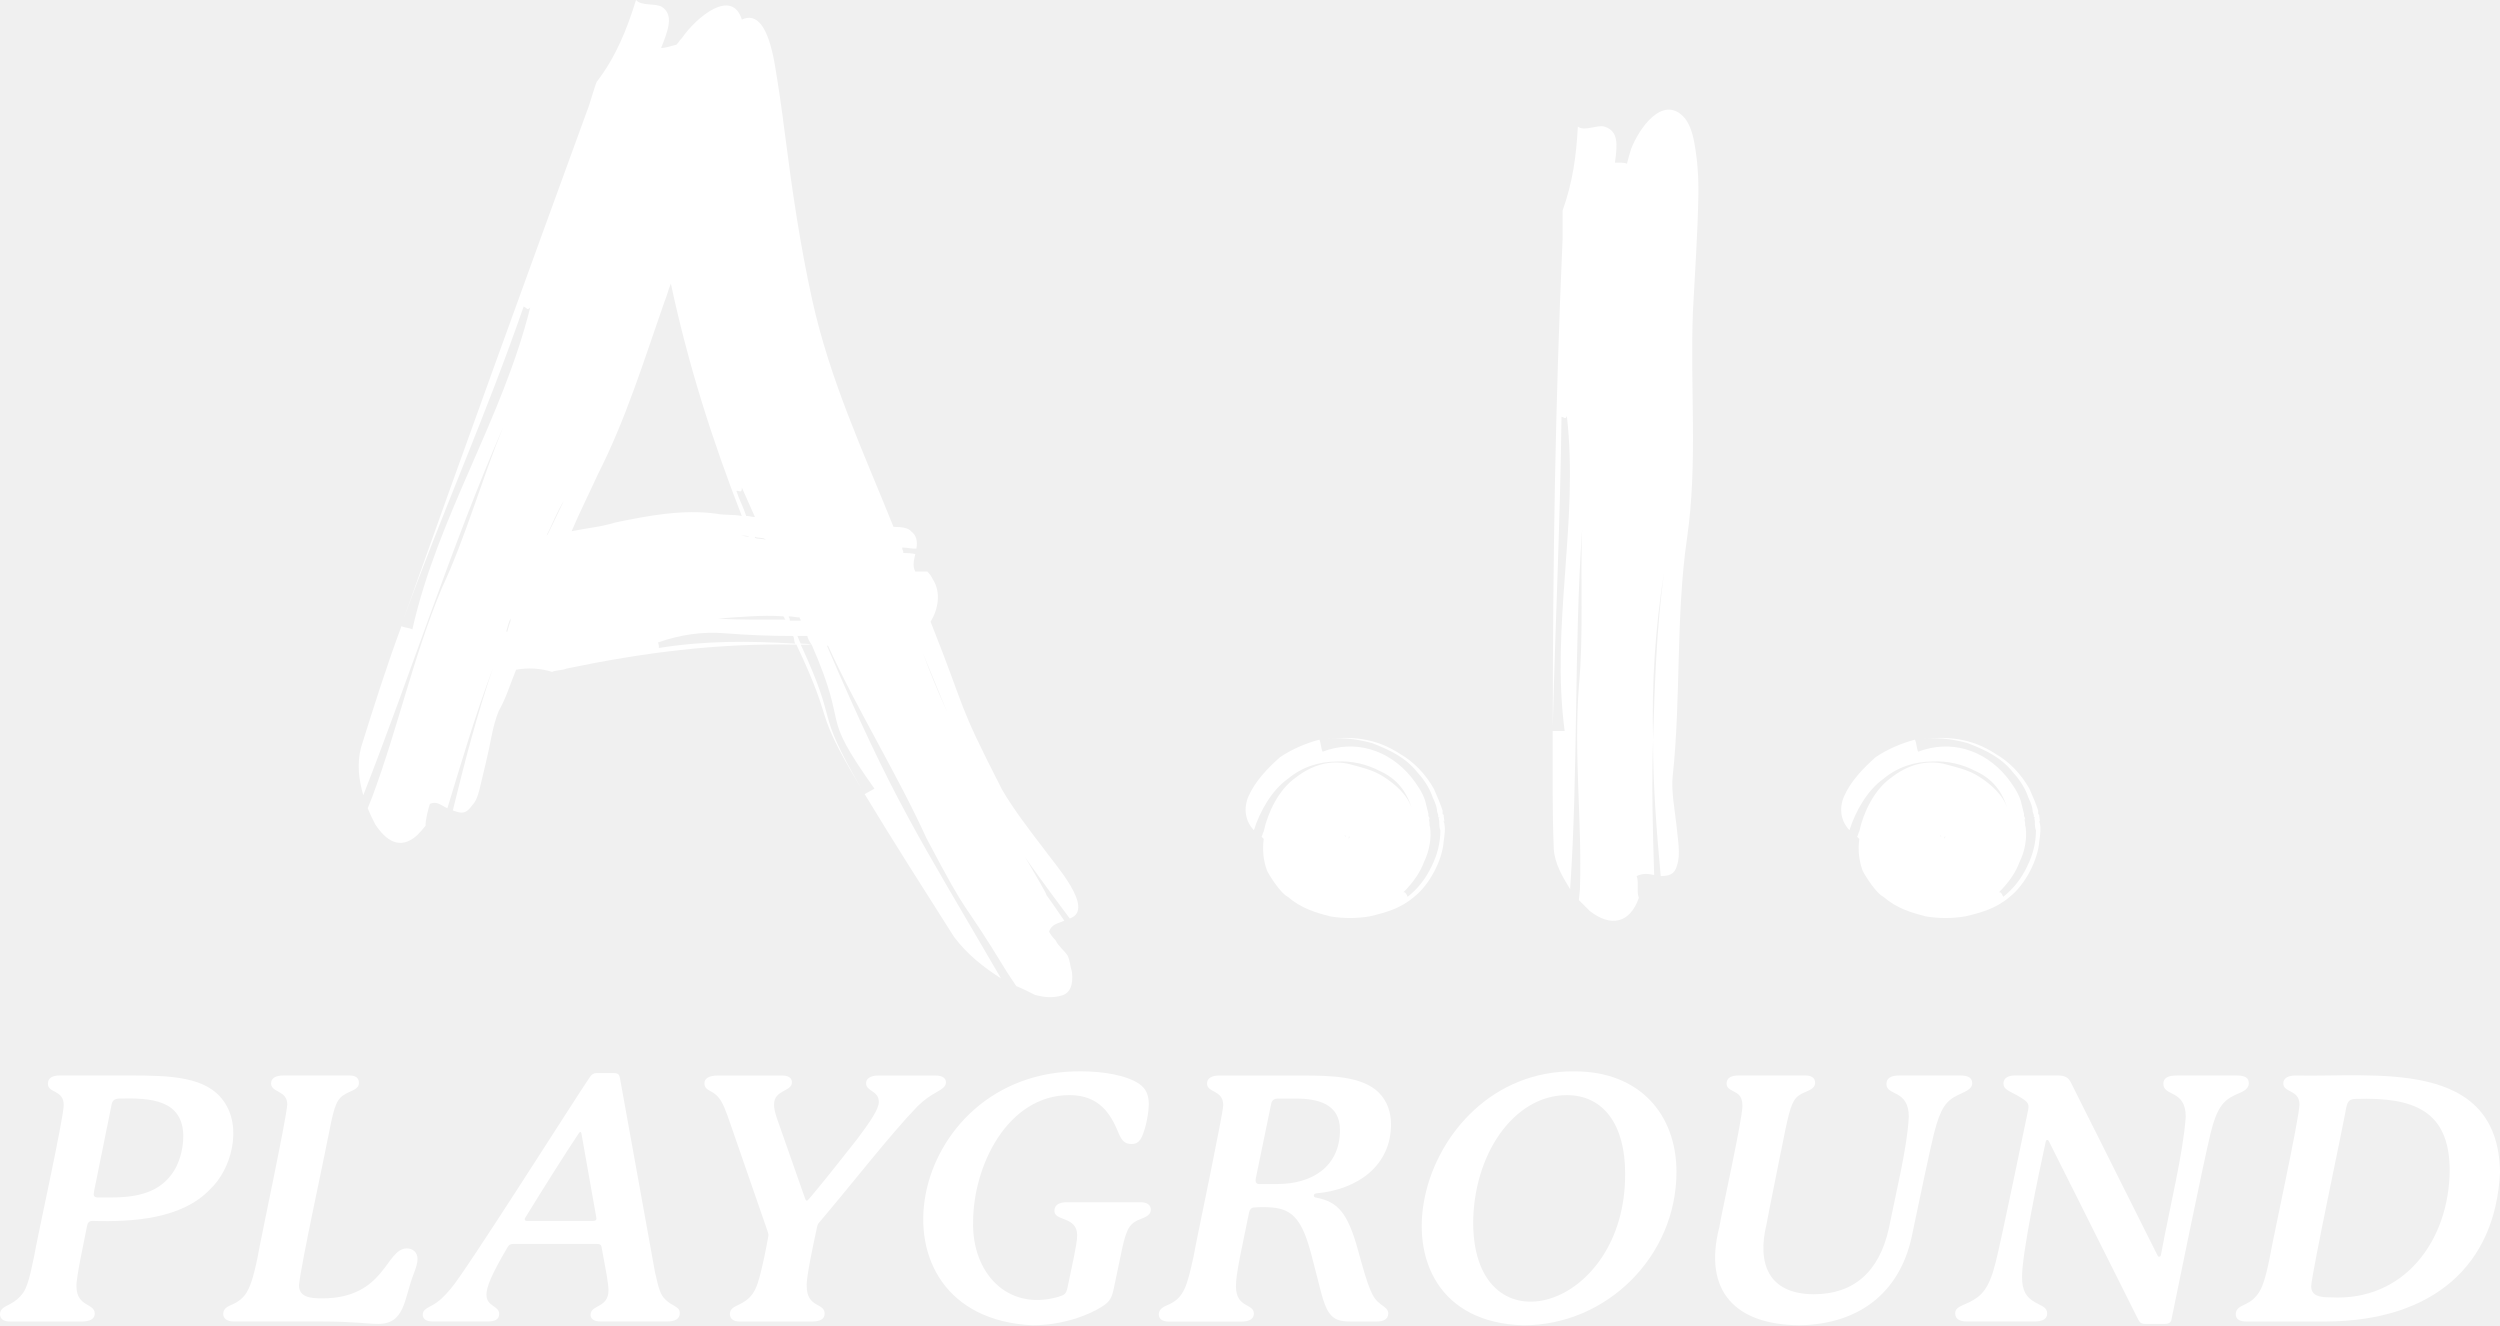
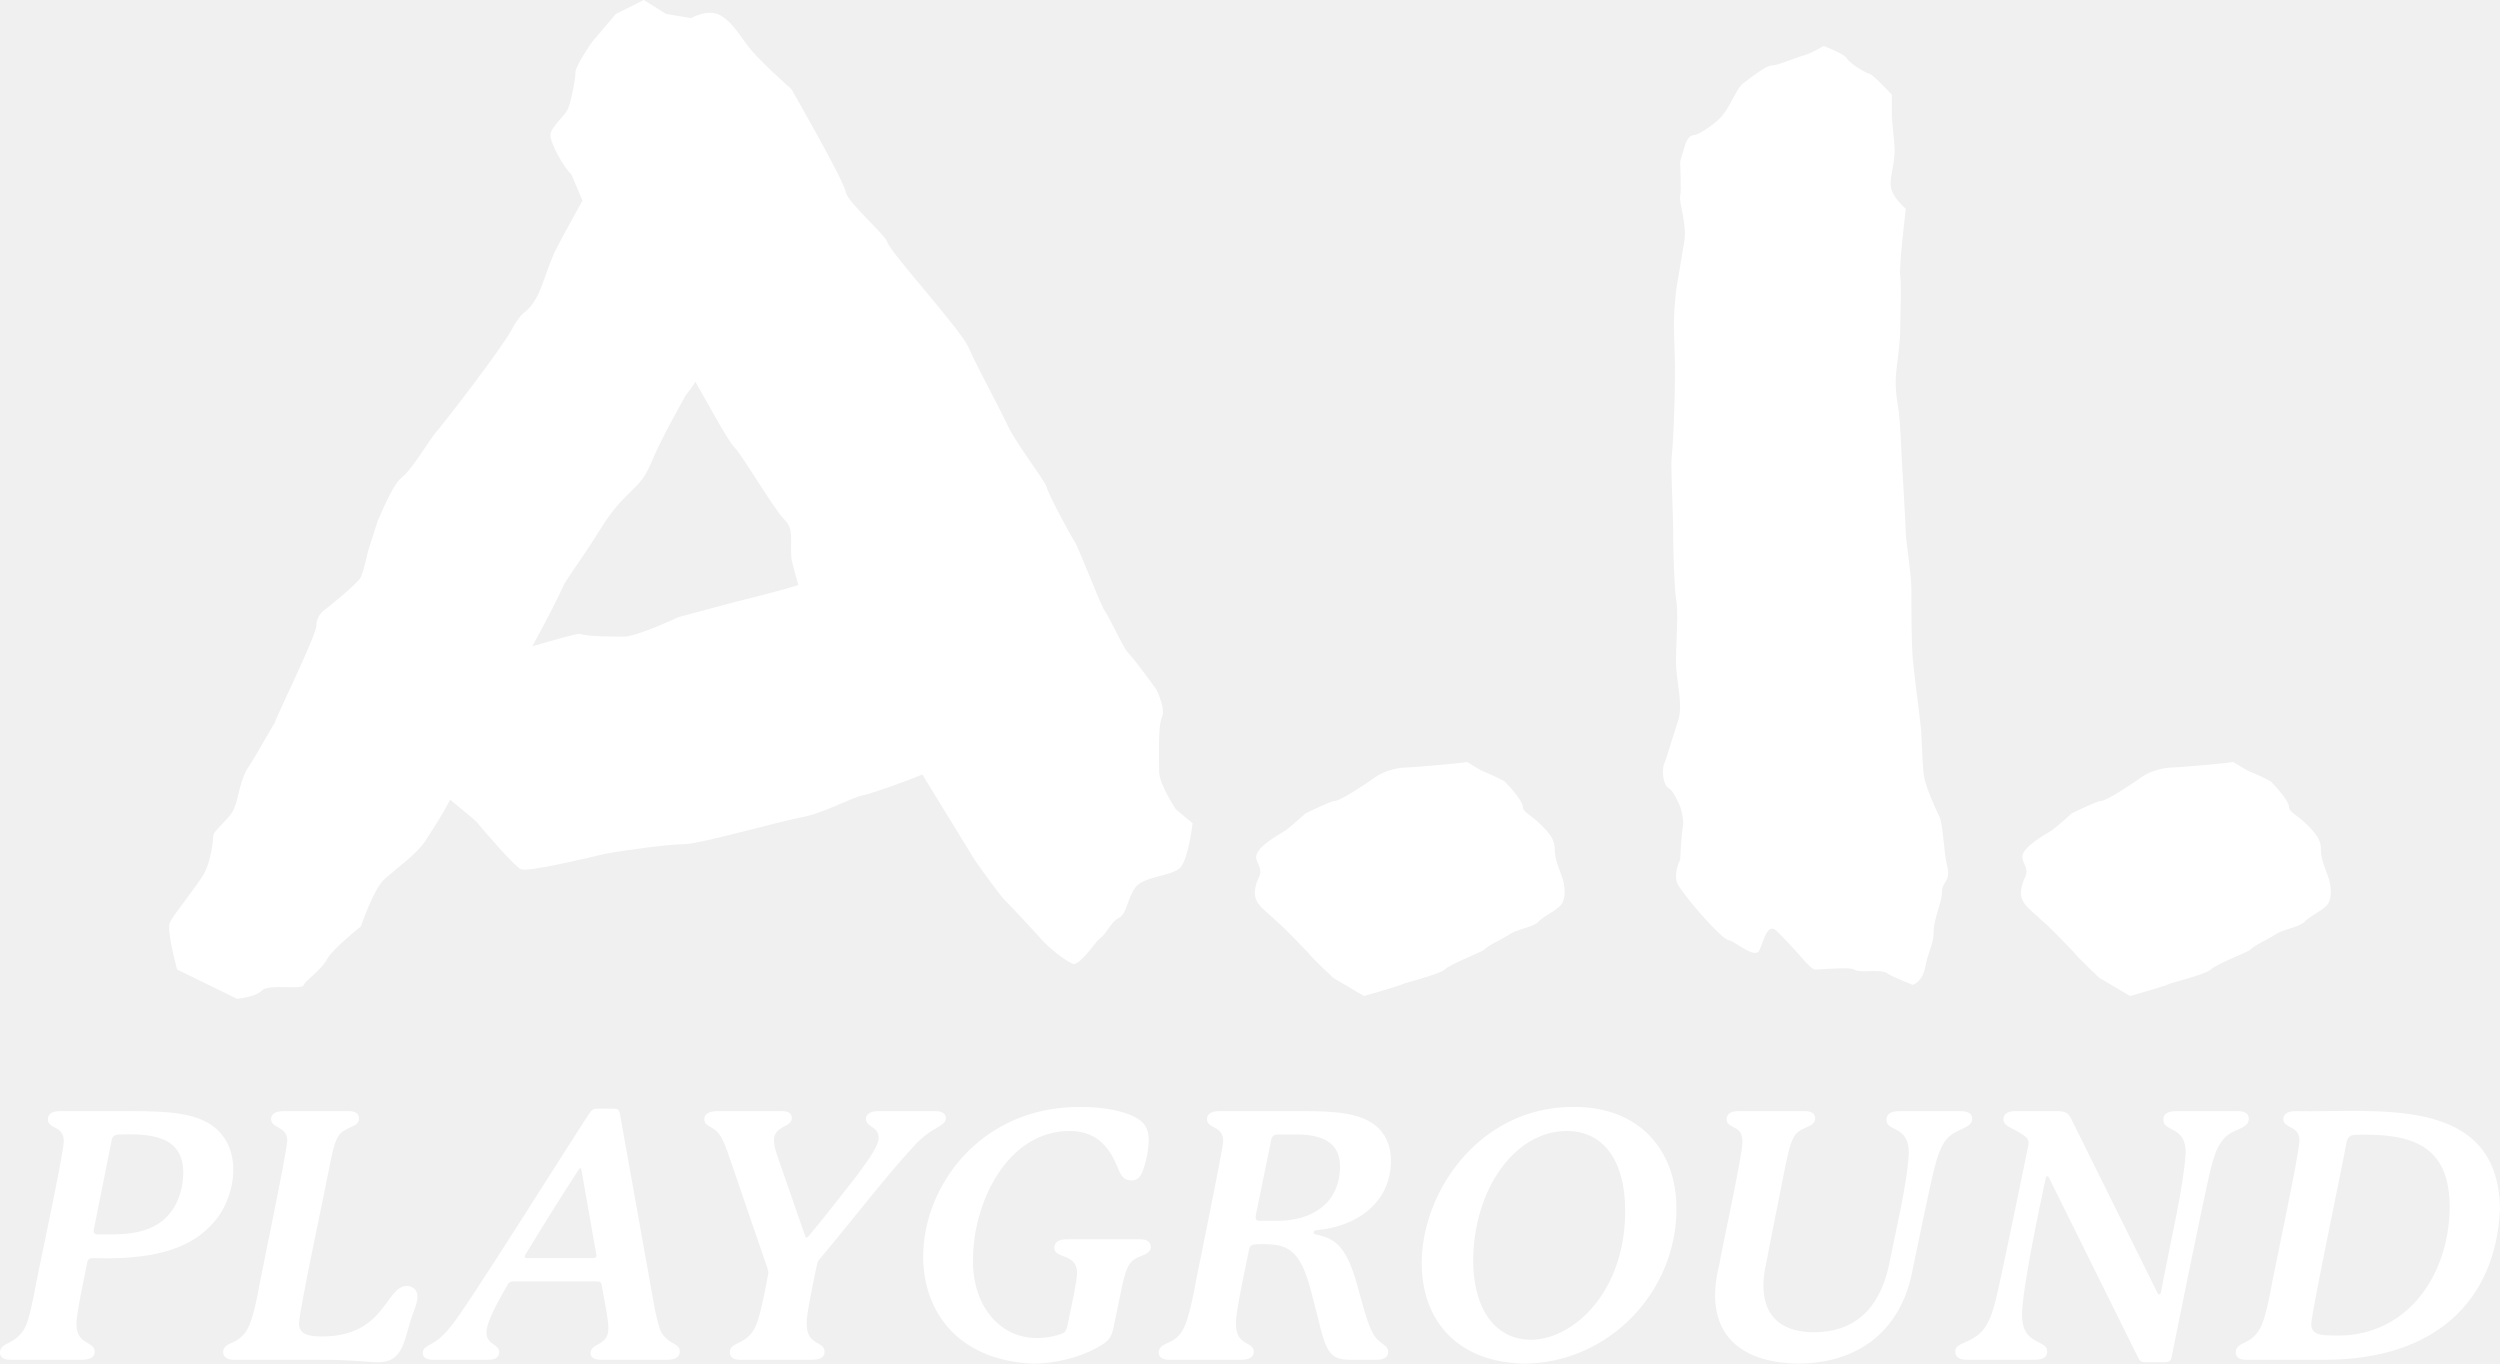
- <svg xmlns="http://www.w3.org/2000/svg" viewBox="0 0 689.96 365.76" fill="#ffffff">
-   <path d="m138.8 118.01c-14.2 32.72-25.53 68.3-38.54 101.46-1.24-4.28-1.8-8.7-.6-13.25 3.57-11.43 7.02-22.33 11.14-33.42.75.43 2.25.48 3.01.9 7-31.26 24.79-57.8 32.51-88.81-.4.4-.71.5-.9.3-.2-.2-.5-.4-.9-.6-10.5 30.35-22.4 56.58-33.42 87 16.69-46.9 33.9-94.38 50.88-140.89.78-1.83 1.93-6.29 2.71-8.13 5.23-6.75 8.36-14.51 10.84-22.58 1.52 1.79 5.41.79 7.23 1.96 3.25 2.24 1.64 6.38-.3 11.29 1.38 0 2.78-.58 4.21-.9.88-.85.62-.95 1.51-1.81 4.03-5.85 13.82-13.93 16.56-5.12 4.21-2 7.23 2.01 9.03 12.04 1 5.82 1.96 12.34 2.86 19.57 1.9 14.95 4.2 30.7 7.53 45.76 4.9 22.19 14.05 41.74 22.43 62.62 2.61 0 4.21.4 4.82 1.2 1.4 1.01 1.91 2.61 1.5 4.82-1.48.04-2.54-.31-3.91-.3 0 .4.05.65.15.75s.15.35.15.75c1.4 0 2.51.1 3.31.3-.36 1.63-.85 3.23 0 4.82h3.31c.77.77 1.04 1.2 1.51 2.11 2.39 3.7 1.46 8.36-.6 11.74 10.53 26.52 6.8 21.05 19.74 46.37 2.99 5.16 7.78 11.46 11.59 16.41 2.81 4.01 14.3 16.56 7.08 19.12-24.18-32.36-25.15-35.83-40.51-73.17 7.65 20.77 18.38 39.92 29.8 59.01 9.32 15.81-1.2-.45 9.2 14.76-1.94.9-3.38.84-4.21 3.01.4.8 1 1.6 1.81 2.41.65 1.5 2.49 2.92 3.31 4.21.76 1.72.7 2.97 1.2 4.52.4 3.61-.5 5.77-2.71 6.47s-4.72.65-7.53-.15c-1.75-.87-3.21-1.66-5.12-2.41-.8-1.2-1.61-2.41-2.41-3.61-14.1-23.17-9.46-12.71-22.45-37.34-7.78-17.16-19.32-35.83-27.09-52.99h-.3c18.28 42.64 24.94 52.09 48.04 91.83-4.82-3.12-9.27-6.56-12.95-11.44-8.39-13.21-16.62-26.1-24.69-39.44.78-.38 1.93-1.13 2.71-1.5-15.88-22.32-6.45-14.84-17.33-39.75h-3.01c11.04 23.89 3.28 16.47 16.73 39.75-14.05-23.48-6.7-16.06-17.93-39.75-21.89-.45-42.31 2.2-63.52 6.62-.68.42-3.23.48-3.91.9-3.21-1-6.52-1.2-9.93-.6-1.63 3.94-2.73 7.76-4.82 11.44-.8 2.01-1.46 4.32-1.96 6.92-.9 4.81-2.24 10.06-3.31 14.6-.5 2.11-1.16 3.57-1.96 4.37-1.83 2.61-2.98 2.39-5.42 1.51 3.23-13.2 6.69-26.6 11.14-39.44.88-1.63.62-2.88 1.51-4.52-.88 1.63-.63 2.89-1.51 4.52-4.89 12.92-8.6 25.61-12.64 38.84-1.7-.73-2.8-2.1-4.82-1.21-.57 1.66-1.25 4.62-1.2 6.02-.6.8-1.41 1.71-2.41 2.71-4.74 4.18-8.56 1.3-11.44-3.01-.89-1.79-1.33-2.55-2.11-4.52l1.2-3.01c7.25-19.47 11.16-38.22 19.27-57.8 6.48-13.77 11.1-30.27 16.86-44.26zm2.11 52.69c-.4.8-.8 2.01-1.2 3.61h.3c.2-.8.5-1.81.9-3.01zm14.75-32.52c-2.03 3.15-3.14 6.36-4.82 9.63l.3-.3c1.63-3.24 2.88-6.09 4.52-9.33zm9.33-7.22c-2.47 5.39-4.87 10.11-7.23 15.65 4.04-.86 8.06-1.16 12.04-2.41 9.12-1.88 18.7-3.72 28-2.41 2.43.45 4.49.15 6.92.6-8.14-20.85-14.86-41.98-19.57-64.12-.86 2.09-.95 3.04-1.81 5.12-5.71 16.32-10.55 32.18-18.36 47.57zm16.86 47.87c12.88-2.05 24.67-1.96 37.63-1.2-.45-.83-.15-1.27-.6-2.11-6.43 0-12.7-.25-18.82-.75s-12.3.35-18.51 2.56c.2.2.3.71.3 1.51zm34.32-8.73c-5.82-.44-12.35.24-18.06.6 6.17.44 12.39.27 18.67.3-.46-.42-.15-.47-.6-.9zm-11.44-35.53c.01 1.67-.54.83-1.5.9.78 2.44 1.93 4.49 2.71 6.92.8-.02 1.6.33 2.41.3l-3.61-8.13zm-.9 12.95c1.2.4 2.21.6 3.01.6-.76-.45-2.26-.15-3.01-.6zm7.22 1.2c-.78-.45-1.93-.15-2.71-.6v.3c.76.45 2.25.15 3.01.6zm9.64 21.68c-.75.03-2.26-.33-3.01-.3 0 .2.05.35.15.45s.15.35.15.75h3.01c0-.2-.05-.35-.15-.45s-.15-.25-.15-.45zm3.31 7.52c-.6-.8-1.01-1.6-1.2-2.41h-2.71c.2.6.5 1.31.9 2.11 1.2 0 2.21.1 3.01.3zm3.01-2.71c.88.76.62 2.25 1.51 3.01h-.3c-.4-.75-.8-2.26-1.2-3.01z" />
-   <path d="m394.52 226.12c0 .2-.05.15-.15-.15s-.05.05.15 1.05c-.01.39 0 .98.15 1.21.43 3.02-.17 6.64-1.66 9.63-1.01 2.81-2.91 5.62-5.72 8.43.4-.2.8.2 1.2 1.21 2.81-2.21 5.01-5.01 6.62-8.43 1.6-3.21 2.41-6.52 2.41-9.94-.23-.37-.33-1.49-.3-2.41-.2-1.2-.25-1.6-.15-1.2s.15.4.15 0h-.3v-.6l-.3-.9c0-1-.41-2.3-1.2-3.91-.8-2.41-2.21-4.71-4.21-6.92-3.33-4.24-7.95-6.35-12.64-8.13-4.55-1.21-8.81-1.71-13.55-.9 7.76-1.15 14.62-.52 21.38 3.91 3.81 2.21 6.92 5.42 9.33 9.63 1 2.21 1.81 4.21 2.41 6.02v.9l.3.3v.3c.2 1.41.25 1.91.15 1.5-.1-.4-.15-.4-.15 0 .63 1.54.17 4.22 0 5.42-.35 5.24-3.93 12.04-8.13 15.35-3.82 3.29-8.02 4.41-12.34 5.42-3.61.6-7.22.6-10.84 0-4.07-1.05-8.04-2.22-11.74-5.42-1.8-.86-4.82-5.39-5.72-7.23-1.01-2.81-1.31-5.72-.9-8.73l-.6-.6c.45-.88.15-.62.6-1.5 1.15-5.34 4.22-11.57 8.73-14.75 4.62-3.61 9.43-4.92 14.45-3.91 3.35.89 6.89 1.63 9.93 3.61 3.21 2.06 6.76 5.11 7.83 9.03-1.41-5.02-4.32-8.53-8.73-10.54-3.81-2-7.83-2.91-12.04-2.71-4.88.05-9.53 1.45-13.55 4.82-4.42 3.11-7.77 9.09-9.33 14.15-2.33-2.42-2.98-5.88-1.51-9.33 1.84-4.24 5.43-7.9 8.73-10.84 3.23-2.19 7.29-3.91 10.84-4.82.42.73.48 2.58.9 3.31 8.9-3.37 18.09-.66 24.39 6.92 1.56 2 3.13 4.19 3.91 6.62l.9 3.61v.6l.3.6v.3zm-23.18 4.81v-.3h-.3zm.91.6c0-.2.1-.4.3-.6h-.3zm4.81 2.71c.15.15.45.45.6.6-.15-.15-.45-.45-.6-.6z" />
-   <path d="m432.45 114.73c-.4 1.28-.87.3-1.5.3-.36 29.41-1.67 55.9-2.41 85.5.03-46.3.67-88.4 2.71-134.57v-7.83c2.81-7.95 3.76-14.91 4.21-23.18 1.97 1.41 5.28-.61 7.38 0 3.82 1.25 3.57 4.75 2.86 9.94.75.02 2.6-.12 3.31.3.4-1.6.8-3.01 1.2-4.21 2.2-5.6 8.54-14.63 14.3-8.88 1.5 1.51 2.56 4.06 3.16 7.68.8 4.42 1.15 9.18 1.05 14.3-.19 10.55-.95 21.18-1.5 31.91-.83 20.99 1.4 41.96-1.66 62.77-3.08 21.43-1.62 43.95-3.91 65.33-.47 4.28.58 9.42 1.05 13.85.34 3.77 1.17 7.78.15 10.84-.7 2.68-2.25 2.94-4.52 3.01-1.16-12.69-2.13-24.99-2.11-37.63.45-15.27.96-30.87 3.01-46.06-2.42 15.36-3.41 30.46-3.01 46.06-.43 12.45-.08 24.89.3 37.33-1.65-.38-3.25-.51-4.82.3.65 1.66-.08 4.36.6 6.02-2.52 7.1-7.77 8.1-13.55 3.61l-3.01-3.01.3-3.01c.6-19.23-1.73-36.37-.3-56 1.33-13.73.37-29.69.9-43.35-2.24 32.36-1.08 66.98-3.31 99.35-2.06-3.41-4.23-6.9-4.52-11.14-.43-11.13-.28-21.47-.3-32.51h3.31c-3.87-29.18 3.96-57.79.6-87z" />
-   <path d="m558.89 226.12c0 .2-.05.15-.15-.15s-.05.05.15 1.05c-.01.39 0 .98.15 1.21.43 3.02-.17 6.64-1.66 9.63-1.01 2.81-2.91 5.62-5.72 8.43.4-.2.8.2 1.2 1.21 2.81-2.21 5.01-5.01 6.62-8.43 1.6-3.21 2.41-6.52 2.41-9.94-.23-.37-.33-1.49-.3-2.41-.2-1.2-.25-1.6-.15-1.2s.15.4.15 0h-.3v-.6l-.3-.9c0-1-.41-2.3-1.2-3.91-.8-2.41-2.21-4.71-4.21-6.92-3.33-4.24-7.95-6.35-12.64-8.13-4.55-1.21-8.81-1.71-13.55-.9 7.76-1.15 14.62-.52 21.38 3.91 3.81 2.21 6.92 5.42 9.33 9.63 1 2.21 1.81 4.21 2.41 6.02v.9l.3.3v.3c.2 1.41.25 1.91.15 1.5-.1-.4-.15-.4-.15 0 .63 1.54.17 4.22 0 5.42-.35 5.24-3.93 12.04-8.13 15.35-3.82 3.29-8.02 4.41-12.34 5.42-3.61.6-7.22.6-10.84 0-4.07-1.05-8.04-2.22-11.74-5.42-1.8-.86-4.82-5.39-5.72-7.23-1.01-2.81-1.31-5.72-.9-8.73l-.6-.6c.45-.88.15-.62.6-1.5 1.15-5.34 4.22-11.57 8.73-14.75 4.62-3.61 9.43-4.92 14.45-3.91 3.35.89 6.89 1.63 9.93 3.61 3.21 2.06 6.76 5.11 7.83 9.03-1.41-5.02-4.32-8.53-8.73-10.54-3.81-2-7.83-2.91-12.04-2.71-4.88.05-9.53 1.45-13.55 4.82-4.42 3.11-7.77 9.09-9.33 14.15-2.33-2.42-2.98-5.88-1.51-9.33 1.84-4.24 5.43-7.9 8.73-10.84 3.23-2.19 7.29-3.91 10.84-4.82.42.73.48 2.58.9 3.31 8.9-3.37 18.09-.66 24.39 6.92 1.56 2 3.13 4.19 3.91 6.62l.9 3.61v.6l.3.6v.3zm-23.18 4.81v-.3h-.3zm.91.6c0-.2.1-.4.3-.6h-.3zm4.81 2.71c.15.15.45.45.6.6-.15-.15-.45-.45-.6-.6z" />
-   <path d="m58.01 328.2c-7.76 8.15-21.12 9.1-32.52 8.75-.86 0-1.33.57-1.43 1.24-.71 3.74-3.12 14.6-2.95 16.83 0 5.71 5.04 4.56 5.04 7.51 0 1.52-1.43 2.19-3.52 2.19h-19.87c-1.81 0-2.76-.76-2.76-2 0-1.62 1.43-2.09 2.66-2.76 1.52-.76 2.85-1.9 3.71-3.14.95-1.43 1.71-3.42 3.04-10.08.78-4.76 8.1-37.83 8.18-41.75 0-4.28-4.37-3.23-4.37-5.9 0-1.71 1.43-2.28 3.33-2.28h19.4c11.32 0 20.92.38 25.67 6.94 5.46 7.4 2.13 19.11-3.61 24.44zm-7.42-14.55c-.05-10.07-8.79-10.72-17.88-10.46-1.14.1-1.71.57-1.9 1.62l-4.85 23.96c-.18 1.07-.2 1.64.95 1.71h3.8c7.7 0 13.12-1.62 16.64-6.37 2-2.57 3.23-6.75 3.23-10.46z" />
-   <path d="m115.23 347.5c0 1.14-.38 2.28-1.14 4.28-2.57 6.66-2.28 13.6-9.7 13.6-2.85 0-6.85-.67-15.69-.67h-24.25c-1.81 0-2.85-.86-2.85-2.09 0-1.71 1.62-2.19 2.85-2.76 1.62-.76 2.85-1.9 3.61-3.14.76-1.33 1.71-3.23 3.04-9.79.85-5 7.92-37.97 8.18-42.13 0-3.9-4.47-3.23-4.47-5.8 0-1.52 1.43-2.19 3.42-2.19h18.07c1.9 0 2.76.67 2.76 2.09 0 1.71-2.09 2.09-3.61 2.95-2.38 1.24-3.14 3.04-4.47 9.89-1.37 7.28-7.98 37.47-8.46 42.98 0 3.33 3.23 3.61 6.37 3.61 17.5 0 17.5-13.79 23.39-13.79 1.62 0 2.95 1.05 2.95 2.95z" />
-   <path d="m187.61 362.43c0 1.52-1.24 2.28-3.52 2.28h-18.35c-1.71 0-2.76-.67-2.76-1.81 0-2.85 4.95-1.9 4.95-6.75 0-1.05-.19-2.28-.48-4.18 0 0-1.43-7.8-1.43-7.8-.09-.57-.38-.86-1.24-.86h-23.11c-.86 0-1.24.29-1.62.95-4.37 7.42-5.8 10.94-5.8 13.03 0 3.33 3.52 3.04 3.52 5.33 0 1.62-1.33 2.09-3.23 2.09h-15.02c-1.9 0-2.85-.67-2.85-1.9 0-1.33 1.24-1.81 2.76-2.66 1.71-.95 3.23-2.38 4.95-4.47 3.87-4.28 34.26-52.37 38.32-58.29.57-.86 1.14-1.24 1.9-1.24h4.85c.95 0 1.43.29 1.62 1.24.09.38 9.7 53.73 9.7 53.73 1.05 4.56 1.43 6.09 2.76 7.42 2 2.09 4.09 1.9 4.09 3.9zm-23.87-25.48c1-.05.92-.48.76-1.33l-3.99-22.54c-.09-.87-.48-.86-.86-.19-3.61 5.42-9.98 15.5-14.64 23.11-.32.45-.28.92.38.95z" />
-   <path d="m261.06 298.72c0 1.14-1.05 1.81-2.19 2.47-2.19 1.24-3.52 2.09-5.61 4.09-7.72 7.99-17.88 21.19-27.29 32.24-.29.38-.38.67-.48 1.14-.78 3.66-3.04 13.96-2.85 16.26 0 6.09 4.95 4.56 4.95 7.61 0 1.62-1.43 2.19-3.52 2.19h-19.97c-1.81 0-2.66-.86-2.66-2.09 0-1.52 1.33-2 2.66-2.66 4.42-2.18 5.02-4.87 6.85-13.12.14-.84 1.08-5.26 1.14-5.99 0-.29-.1-.57-.38-1.43l-10.08-29.1c-1.33-3.9-2.19-6.09-3.23-7.32-1.71-2.28-3.99-1.81-3.99-4.09 0-1.33 1.43-2.09 3.61-2.09h17.88c1.71 0 2.66.67 2.66 1.9 0 2.57-4.94 2-4.94 6.09 0 1.05.29 2.38.86 3.99l7.61 21.68c.19.57.29.86.57.86.19 0 .38-.19.86-.76 2.76-3.23 8.46-10.36 12.93-16.07 3.8-5.04 6.09-8.46 6.09-10.37 0-3.23-3.52-2.85-3.52-5.23 0-1.24 1.24-2.09 3.33-2.09h15.88c1.9 0 2.85.76 2.85 1.9z" />
-   <path d="m317.61 333.81c0 1.9-2.19 2.28-3.8 3.04-2.47 1.24-3.23 3.23-4.56 9.89l-1.9 9.03c-.48 2.28-1.05 3.52-3.23 4.85-3.9 2.47-11.03 5.13-19.21 5.13-47.78-2.28-35.29-70.55 13.5-70.08 6.28 0 12.65 1.14 16.07 3.52 1.9 1.33 2.57 3.23 2.57 5.51 0 1.9-.48 4.56-.95 6.28-.86 2.95-1.52 4.75-3.8 4.75-2.09 0-2.85-1.14-3.8-3.52-1.9-4.47-4.94-9.98-13.31-9.98-17.12 0-26.63 19.49-26.63 35.09-.3 13.78 9.26 24.58 23.39 20.63 1.9-.57 2.28-.86 2.66-2.57l1.81-8.65c.47-2.57.86-4.37.86-5.8 0-5.33-6.28-3.8-6.28-6.75 0-1.71 1.43-2.38 3.42-2.38h20.35c1.9 0 2.76.76 2.85 2z" />
-   <path d="m383.13 362.53c0 1.71-1.62 2.19-3.14 2.19h-7.13c-3.04 0-4.75-.48-6.09-2.47-1.71-2.38-2.57-7.51-4.75-15.59-2.47-9.6-5.04-12.93-10.94-13.41-2.07-.14-3.12-.15-5.04 0-.76.09-1.14.57-1.33 1.43l-2.47 12.08c-.86 4.37-1.14 6.75-1.14 8.18 0 6.18 4.95 4.66 4.95 7.61 0 1.52-1.43 2.19-3.42 2.19h-20.06c-1.81 0-2.76-.76-2.76-2 0-1.71 1.81-2.28 2.85-2.76 4.14-1.9 4.98-5.19 6.75-13.22.56-3.48 8.15-39.26 8.18-41.75 0-4.28-4.47-3.33-4.47-5.99 0-1.52 1.43-2.19 3.33-2.19h23.2c7.61 0 16.26.19 20.83 4.66 2.47 2.47 3.42 5.61 3.42 8.84 0 11.22-9.03 17.97-20.63 19.02-.81.1-.93.95-.19 1.14 5.99 1.14 8.84 3.9 11.79 14.83 2.85 10.37 3.8 12.84 6.09 14.55.95.76 2.19 1.33 2.19 2.66zm-30.53-35.76c9.32 0 17.21-4.66 17.21-14.93 0-7.13-5.99-8.65-12.17-8.65h-4.85c-1.24 0-1.81.48-2 1.62l-4.18 20.25c-.09.47-.09.57-.09.67 0 .57.19 1.05 1.05 1.05h5.04z" />
-   <path d="m462.68 323.44c0 23.3-19.3 42.32-42.22 42.32-46.6-1.25-30.57-70.64 14.17-70.08 17.69 0 28.05 11.7 28.05 27.77zm-30.24-21.2c-14.64 0-25.87 16.36-25.87 35.56.38 35.84 42.3 23.73 41.94-14.07 0-13.03-5.8-21.49-16.07-21.49z" />
-   <path d="m544.31 299.01c-.09 1.71-2.09 2.28-3.99 3.23-3.14 1.52-4.75 3.42-6.56 10.55-.86 3.33-4.47 20.35-5.9 27.29-2.95 15.82-13.95 25.42-31.29 25.67-17.24-.12-26.69-9.08-22.06-27.1.75-4.6 6.3-29.36 6.37-33.38 0-1.62-.38-2.85-1.62-3.61s-2.76-1.14-2.76-2.57c0-1.71 1.43-2.28 3.33-2.28h18.35c1.9 0 2.76.76 2.76 2 0 1.81-2.09 2.19-3.71 3.04-2.38 1.24-3.04 3.14-4.47 9.79-.86 4.28-4.85 23.96-5.23 26.25-2.6 10.64.36 19.24 13.03 19.3 11.03 0 18.07-6.18 20.73-18.16 2.05-10.29 5.06-22.24 5.51-30.81 0-7.61-6.18-5.71-6.18-9.03 0-1.71 1.33-2.38 3.71-2.38h16.64c2.28 0 3.33.67 3.33 2.19z" />
-   <path d="m620.64 298.91c0 2-2.28 2.57-3.9 3.33-3.14 1.52-4.95 3.52-6.66 10.55-2 8.18-10.08 47.93-10.75 51.16-.09.86-.57 1.43-1.9 1.43h-5.33c-1.24 0-1.62-.48-2-1.24l-24.63-49.16c-.19-.38-.38-.38-.48-.38-.19 0-.29.1-.38.38-2.09 9.51-6.56 31-6.56 37.37 0 3.9 1.14 5.71 3.71 7.13 1.62.95 3.23 1.24 3.23 3.04 0 1.52-1.33 2.19-3.52 2.19h-18.64c-2 0-3.23-.67-3.23-2.28 0-1.52 1.43-1.9 3.71-2.95 3.52-1.71 5.61-3.71 7.42-10.94 1.43-5.42 8.37-39.18 9.03-42.32.37-1.87-.49-2.37-2.85-3.8-2.38-1.33-3.99-1.71-3.99-3.42 0-1.52 1.43-2.19 3.14-2.19h11.79c2.19 0 3.04.67 3.71 2l23.87 47.64c.09.19.19.38.48.38s.38-.19.47-.47c2.61-14.04 6.11-27.9 6.85-38.13 0-7.61-6.18-5.52-6.18-9.13 0-1.62 1.33-2.28 3.71-2.28h16.64c2.19 0 3.23.67 3.23 2.09z" />
-   <path d="m689.96 323.54c-1.21 25.59-18.37 41.02-48.02 41.18-6.85 0-22.06 0-22.06 0-1.9 0-2.85-.76-2.85-2 0-1.9 1.81-2.28 3.14-3.04 1.52-.76 2.66-2 3.23-2.95.86-1.33 1.71-3.23 3.04-9.79.82-4.92 8.08-38.03 8.18-42.13 0-4.09-4.47-3.23-4.47-5.8 0-1.52 1.43-2.19 3.42-2.19 21.69.51 55.96-4.91 56.39 26.72zm-13.88-.67c-.11-16.41-9.95-20.07-25.77-19.59-1.9 0-2.38.66-2.76 2.28-.99 5.76-9.32 44.67-9.7 49.35 0 2.85 2.47 3.14 5.52 3.14 20.02 1.09 32.57-15.49 32.71-35.18z" />
+ <svg xmlns="http://www.w3.org/2000/svg" viewBox="0 0 717.87 391.56" fill="#ffffff">
+   <path d="m342.45 236.4s-1.2 10.4-3.6 12.8-10.4 2.4-12.8 5.6-2.4 7.6-4.8 8.8-3.6 4.8-5.6 6c-1.6 1.6-5.6 7.6-7.6 7.2-1.6-.8-4.8-2.8-8.4-6.4-3.2-3.6-9.2-10-11.2-12-1.6-1.6-8.4-11.2-8.4-11.2l-15.2-24.8c-6.8 2.8-15.2 5.6-17.2 6-3.6.8-11.2 5.2-18 6.4-6.4 1.2-28.8 7.6-33.2 7.6-4 0-16.4 1.6-22.8 2.8-6.8 1.6-22 5.2-24 4.4-1.6-.4-11.2-11.6-12.8-13.6-1.2-1.2-4.8-4-7.6-6.4-2.4 4.8-5.2 8.8-7.2 12-2.4 3.6-8 7.6-11.6 10.8-3.2 2.8-6.8 13.6-6.8 13.6s-8 6.4-9.6 9.2c-1.6 3.2-6.4 6.4-6.8 7.6-.4 1.6-10-.4-12 1.6s-7.2 2.4-7.2 2.4l-17.2-8.4s-3.2-11.6-2-13.6c.8-2 8.4-11.2 10-14.4s2.4-8.8 2.4-10.4 5.2-5.2 6-8c1.2-2.4 1.6-8 4-11.6s6.8-11.6 7.6-12.8c.4-1.6 12-25.2 12-28 0-3.2 2.8-4.8 2.8-4.8s9.6-7.6 10-9.2c.8-1.6 2-7.2 2-7.2s2.4-7.6 2.8-8.8c.8-1.6 4-10 6.8-12.4 3.2-2.4 8.4-11.6 10.4-13.6 2-2.4 17.6-22.4 21.2-28.8 3.2-6 4-4.4 6.4-8s3.2-8 6-14.4c2-4 5.6-10.4 8-14.8l-3.2-7.6c-2-1.6-6-8.8-6-11.2s4.8-6 5.2-8c.8-2 2-8 2-10s4.8-8.8 4.8-8.8l6.8-8 8-4 6.4 4 7.2 1.2s4.8-2.8 8.4-.8c3.2 2 4.4 4 7.6 8.4 2.8 4 12.8 12.8 12.8 12.8s15.2 26.4 15.6 29.6c.8 3.2 11.2 12 12 14.4.4 2.4 20.8 24.8 23.2 30 2 4.8 9.2 18 11.6 23.2 2.4 4.8 10 14.8 10.8 16.8.4 2 6.4 13.2 8.4 16.4 1.6 3.2 6.4 15.6 8 18.8 2 2.8 5.6 11.2 7.2 12.8 2 2 8 10.4 8 10.4s2.8 5.6 1.6 8-.8 12-.8 15.6 4.8 10.8 4.8 10.8zm-131.2-63.6s11.6-2.8 18-4.8c-.8-2.8-1.6-5.6-2-7.6-.4-5.6.8-8.4-2-11.2-3.2-3.2-12-18.4-14.4-20.8-2-2-8.8-14.8-11.2-18.8-.8 1.6-2 2.8-2.8 4-2.4 4.4-6.8 12-10 19.6s-6.8 7.2-13.2 16.8c-6 9.6-8.8 13.2-11.6 17.6-.8 2-4.8 10-9.2 18 6.8-2 12.4-3.6 13.6-3.6 2.4.8 9.2.8 12.8.8s15.6-5.6 15.6-5.6z" />
+   <path d="m448.45 251.6c.8 2 1.2 5.2.4 7.2-.8 2.4-5.6 4-7.2 6-2 1.6-6 2-8.4 3.6s-5.6 2.8-7.2 4.4c-2 1.2-9.6 4-11.2 5.6-1.2 1.2-10.4 3.6-11.6 4-1.6.8-11.6 3.6-11.6 3.6l-8.8-5.2s-6-5.6-7.2-7.2c-1.6-1.6-6.4-6.8-8.8-8.8-4.4-4.4-8.4-5.6-5.6-12.4 3.2-5.6-7.2-5.2 8-14 1.6-1.2 5.6-4.8 5.6-4.8s7.2-3.6 8.4-3.6c1.6 0 8.8-4.8 11.6-6.8s6.8-2.8 8.8-2.8c1.6 0 15.6-1.2 17.6-1.6l4 2.4s4.8 2 6.8 3.2c1.6 1.6 5.2 5.6 5.2 7.2s2.4 2.4 5.2 5.2 4 4.4 4 7.2 1.2 5.2 2 7.6z" />
+   <path d="m547.25 153.2c0 1.6 1.6 12 1.6 16 0 3.6 0 15.6.4 20s1.6 13.2 2.4 20.4c.4 7.2.4 10.4.8 13.2s3.2 9.2 4.4 11.6 1.2 10.4 2.4 14.8c.8 4-1.6 4-1.6 6.8 0 3.2-2.4 7.6-2.4 11.6 0 3.6-1.6 5.6-2.4 10s-3.6 5.2-3.6 5.2-5.2-2-7.2-3.2c-1.6-1.6-8 0-9.6-1.2-1.2-.8-9.6 0-11.2 0-1.2 0-4.4-4-4.4-4s-3.2-3.6-6.4-6.8c-2.8-3.2-4 2.4-5.2 5.2s-6.8-2.4-8.8-2.8c-2.4-.4-12.8-12.8-14.4-15.6-2-2.8.4-7.6.4-7.6s.4-7.6.8-9.6-.8-5.6-.8-5.6-2-4.8-3.2-5.2c-1.6-.8-2-4.4-1.6-6.4.8-2 2.8-8.8 4.4-13.6 1.2-4.8-.8-11.2-.8-16.4s.8-14.8 0-18c-.4-3.2-.8-12.4-.8-18.8 0-6.8-.8-19.6-.4-22.4s1.2-20.4.8-30.4 0-12 .4-16.8l2.4-14.4c.8-4.8-1.6-11.2-1.2-12.8.4-1.2 0-10 0-10s.8-2.8 1.2-4c.4-1.6 1.2-3.6 2.8-3.6 1.2 0 6.8-3.6 8.4-6 2-2.4 4-7.6 5.6-8.8 1.2-.8 6.4-5.2 8.4-5.2 1.6 0 7.2-2.4 8.8-2.8 2-.4 6-2.8 6-2.8s5.2 2 6.4 3.2c.8 1.6 5.2 4.4 6.8 4.8 1.2.4 6.4 6 6.4 6v6c0 2 .8 7.6.8 10.4-.49 8.62-3.7 9.88 3.2 16.4 0 0-2 16.4-1.6 19.2s0 11.6 0 15.2c0 4-.8 8.8-1.2 12.8-.4 4.4.4 8.4.8 11.2s.8 12.8.8 12.8 1.2 20 1.2 22z" />
+   <path d="m668.45 251.6c.8 2 1.2 5.2.4 7.2-.8 2.4-5.6 4-7.2 6-2 1.6-6 2-8.4 3.6s-5.6 2.8-7.2 4.4c-2 1.2-9.6 4-11.2 5.6-1.2 1.2-10.4 3.6-11.6 4-1.6.8-11.6 3.6-11.6 3.6l-8.8-5.2s-6-5.6-7.2-7.2c-1.6-1.6-6.4-6.8-8.8-8.8-4.4-4.4-8.4-5.6-5.6-12.4 3.2-5.6-7.2-5.2 8-14 1.6-1.2 5.6-4.8 5.6-4.8s7.2-3.6 8.4-3.6c1.6 0 8.8-4.8 11.6-6.8s6.8-2.8 8.8-2.8c1.6 0 15.6-1.2 17.6-1.6l4 2.4s4.8 2 6.8 3.2c1.6 1.6 5.2 5.6 5.2 7.2s2.4 2.4 5.2 5.2 4 4.4 4 7.2 1.2 5.2 2 7.6z" />
+   <path d="m60.35 352.06c-8.1 8.58-21.93 9.56-33.84 9.2-.89 0-1.39.6-1.48 1.3-.74 3.93-3.25 15.36-3.07 17.7 0 6 5.24 4.8 5.24 7.9 0 1.6-1.48 2.3-3.66 2.3h-20.67c-1.88 0-2.87-.8-2.87-2.1 0-1.7 1.48-2.2 2.77-2.9 1.58-.8 2.97-2 3.86-3.3.99-1.5 1.78-3.6 3.17-10.6.81-5.01 8.43-39.78 8.51-43.9 0-4.5-4.55-3.4-4.55-6.2 0-1.8 1.48-2.4 3.46-2.4h20.18c11.77 0 21.77.4 26.71 7.3 5.67 7.77 2.22 20.1-3.76 25.7zm-7.72-15.3c-.07-10.58-9.06-11.27-18.6-11-1.19.1-1.78.6-1.98 1.7l-5.04 25.2c-.19 1.1-.21 1.73.99 1.8h3.96c8.01 0 13.65-1.7 17.31-6.7 2.08-2.7 3.36-7.1 3.36-11z" />
+   <path d="m119.89 372.36c0 1.2-.39 2.4-1.19 4.5-2.67 7-2.37 14.3-10.09 14.3-2.97 0-7.12-.7-16.33-.7h-25.23c-1.88 0-2.97-.9-2.97-2.2 0-1.8 1.68-2.3 2.97-2.9 1.68-.8 2.97-2 3.76-3.3.79-1.4 1.78-3.4 3.17-10.3.88-5.26 8.24-39.94 8.51-44.3 0-4.1-4.65-3.4-4.65-6.1 0-1.6 1.48-2.3 3.56-2.3h18.8c1.98 0 2.87.7 2.87 2.2 0 1.8-2.18 2.2-3.76 3.1-2.47 1.3-3.27 3.2-4.65 10.4-1.43 7.66-8.31 39.4-8.81 45.2 0 3.5 3.36 3.8 6.63 3.8 18.2 0 18.2-14.5 24.34-14.5 1.68 0 3.07 1.1 3.07 3.1z" />
+   <path d="m195.2 388.06c0 1.6-1.29 2.4-3.66 2.4h-19.1c-1.78 0-2.87-.7-2.87-1.9 0-3 5.14-2 5.14-7.1 0-1.1-.2-2.4-.49-4.4l-1.48-8.2c-.1-.6-.39-.9-1.29-.9h-24.04c-.89 0-1.29.3-1.68 1-4.55 7.8-6.04 11.5-6.04 13.7 0 3.5 3.66 3.2 3.66 5.6 0 1.7-1.38 2.2-3.36 2.2h-15.63c-1.98 0-2.97-.7-2.97-2 0-1.4 1.29-1.9 2.87-2.8 1.78-1 3.36-2.5 5.14-4.7 4.03-4.51 35.65-55.08 39.87-61.3.59-.9 1.19-1.3 1.98-1.3h5.05c.99 0 1.48.3 1.68 1.3.1.4 10.09 56.5 10.09 56.5 1.09 4.8 1.48 6.4 2.87 7.8 2.08 2.2 4.25 2 4.25 4.1zm-24.83-26.8c1.04-.05.95-.51.79-1.4l-4.16-23.7c-.1-.92-.49-.91-.89-.2-3.76 5.7-10.39 16.3-15.24 24.3-.33.47-.29.97.4 1z" />
+   <path d="m271.61 321.06c0 1.2-1.09 1.9-2.28 2.6-2.28 1.3-3.66 2.2-5.84 4.3-8.04 8.41-18.61 22.29-28.39 33.9-.3.4-.4.7-.49 1.2-.81 3.85-3.16 14.68-2.97 17.1 0 6.4 5.14 4.8 5.14 8 0 1.7-1.48 2.3-3.66 2.3h-20.78c-1.88 0-2.77-.9-2.77-2.2 0-1.6 1.38-2.1 2.77-2.8 4.61-2.3 5.23-5.14 7.12-13.8.15-.89 1.13-5.54 1.19-6.3 0-.3-.1-.6-.39-1.5l-10.49-30.6c-1.38-4.1-2.28-6.4-3.36-7.7-1.78-2.4-4.16-1.9-4.16-4.3 0-1.4 1.48-2.2 3.76-2.2h18.6c1.78 0 2.77.7 2.77 2 0 2.7-5.14 2.1-5.14 6.4 0 1.1.3 2.5.89 4.2l7.91 22.8c.2.6.3.9.59.9.2 0 .4-.2.89-.8 2.87-3.4 8.8-10.9 13.46-16.9 3.96-5.3 6.33-8.9 6.33-10.9 0-3.4-3.66-3-3.66-5.5 0-1.3 1.29-2.2 3.46-2.2h16.52c1.98 0 2.97.8 2.97 2z" />
+   <path d="m330.46 357.96c0 2-2.28 2.4-3.96 3.2-2.57 1.3-3.37 3.4-4.75 10.4l-1.98 9.5c-.49 2.4-1.09 3.7-3.36 5.1-4.06 2.6-11.48 5.4-19.99 5.4-49.71-2.39-36.72-74.19 14.05-73.7 6.53 0 13.16 1.2 16.72 3.7 1.98 1.4 2.67 3.4 2.67 5.8 0 2-.49 4.8-.99 6.6-.89 3.1-1.58 5-3.96 5-2.18 0-2.97-1.2-3.96-3.7-1.98-4.7-5.14-10.5-13.85-10.5-17.81 0-27.7 20.5-27.7 36.9-.31 14.46 9.59 25.84 24.34 21.7 1.98-.6 2.37-.9 2.77-2.7l1.88-9.1c.49-2.7.89-4.6.89-6.1 0-5.6-6.53-4-6.53-7.1 0-1.8 1.48-2.5 3.56-2.5h21.17c1.98 0 2.87.8 2.97 2.1z" />
+   <path d="m398.62 388.16c0 1.8-1.68 2.3-3.27 2.3h-7.42c-3.17 0-4.95-.5-6.33-2.6-1.78-2.5-2.67-7.9-4.95-16.4-2.57-10.1-5.24-13.6-11.38-14.1-2.16-.14-3.25-.16-5.24 0-.79.1-1.19.6-1.38 1.5-.83 4.35-3.93 18.16-3.76 21.3 0 6.5 5.14 4.9 5.14 8 0 1.6-1.48 2.3-3.56 2.3h-20.88c-1.88 0-2.87-.8-2.87-2.1 0-1.8 1.88-2.4 2.97-2.9 4.31-2 5.19-5.48 7.03-13.9.58-3.66 8.48-41.29 8.51-43.9 0-4.5-4.65-3.5-4.65-6.3 0-1.6 1.48-2.3 3.46-2.3h24.14c7.91 0 16.92.2 21.67 4.9 2.57 2.6 3.56 5.9 3.56 9.3 0 11.8-9.4 18.9-21.47 20-.85.1-.96 1-.2 1.2 6.23 1.2 9.2 4.1 12.27 15.6 2.97 10.9 3.96 13.5 6.33 15.3.99.8 2.28 1.4 2.28 2.8zm-31.75-37.6c9.7 0 17.91-4.9 17.91-15.7 0-7.5-6.23-9.1-12.66-9.1h-5.05c-1.29 0-1.88.5-2.08 1.7l-4.35 21.3c-.1.5-.1.6-.1.7 0 .6.2 1.1 1.09 1.1z" />
+   <path d="m481.39 347.06c0 24.5-20.09 44.5-43.93 44.5-48.48-1.32-31.81-74.29 14.74-73.7 18.4 0 29.19 12.3 29.19 29.2zm-31.46-22.3c-15.24 0-26.91 17.2-26.91 37.4.4 37.71 44.02 24.93 43.63-14.8 0-13.7-6.03-22.6-16.72-22.6z" />
+   <path d="m566.33 321.36c-.1 1.8-2.18 2.4-4.16 3.4-3.27 1.6-4.95 3.6-6.83 11.1-.89 3.5-4.65 21.4-6.13 28.7-3.03 16.55-14.47 26.75-32.55 27-18.02-.12-27.75-9.63-22.95-28.5.78-4.84 6.55-30.88 6.63-35.1 0-1.7-.4-3-1.68-3.8-1.29-.8-2.87-1.2-2.87-2.7 0-1.8 1.48-2.4 3.46-2.4h19.09c1.98 0 2.87.8 2.87 2.1 0 1.9-2.18 2.3-3.86 3.2-2.47 1.3-3.17 3.3-4.65 10.3-.89 4.5-5.04 25.2-5.44 27.6-2.67 11.18.3 20.2 13.55 20.3 11.48 0 18.8-6.5 21.57-19.1 2.13-10.82 5.27-23.39 5.74-32.4 0-8-6.43-6-6.43-9.5 0-1.8 1.38-2.5 3.86-2.5h17.31c2.37 0 3.46.7 3.46 2.3z" />
+   <path d="m645.74 321.26c0 2.1-2.37 2.7-4.06 3.5-3.26 1.6-5.14 3.7-6.93 11.1-2.08 8.6-10.49 50.4-11.18 53.8-.1.9-.59 1.5-1.98 1.5h-5.54c-1.29 0-1.68-.5-2.08-1.3l-25.62-51.7c-.2-.4-.4-.4-.5-.4-.2 0-.3.1-.39.4-2.18 10-6.83 32.6-6.83 39.3 0 4.1 1.19 6 3.86 7.5 1.68 1 3.36 1.3 3.36 3.2 0 1.6-1.38 2.3-3.66 2.3h-19.39c-2.08 0-3.36-.7-3.36-2.4 0-1.6 1.48-2 3.86-3.1 3.66-1.8 5.84-3.9 7.72-11.5 1.48-5.7 8.71-41.2 9.4-44.5.39-1.96-.51-2.49-2.97-4-2.47-1.4-4.16-1.8-4.16-3.6 0-1.6 1.48-2.3 3.27-2.3h12.27c2.28 0 3.17.7 3.86 2.1l24.83 50.1c.1.2.2.4.5.4s.39-.2.49-.5c2.71-14.76 6.36-29.34 7.12-40.1 0-8-6.43-5.8-6.43-9.6 0-1.7 1.38-2.4 3.86-2.4h17.31c2.28 0 3.36.7 3.36 2.2z" />
+   <path d="m717.87 347.16c-1.23 26.75-18.99 43.16-49.96 43.3-7.13 0-22.96 0-22.96 0-1.98 0-2.97-.8-2.97-2.1 0-2 1.88-2.4 3.26-3.2 1.58-.8 2.77-2.1 3.37-3.1.89-1.4 1.78-3.4 3.17-10.3.86-5.17 8.41-40 8.51-44.3 0-4.3-4.65-3.4-4.65-6.1 0-1.6 1.48-2.3 3.56-2.3 22.79.51 58.22-5.08 58.67 28.1zm-14.44-.7c-.12-17.17-10.22-21.11-26.81-20.6-1.98 0-2.47.7-2.87 2.4-1.03 6.06-9.7 46.98-10.09 51.9 0 3 2.57 3.3 5.74 3.3 20.95 1.14 33.89-16.43 34.04-37z" />
</svg>
